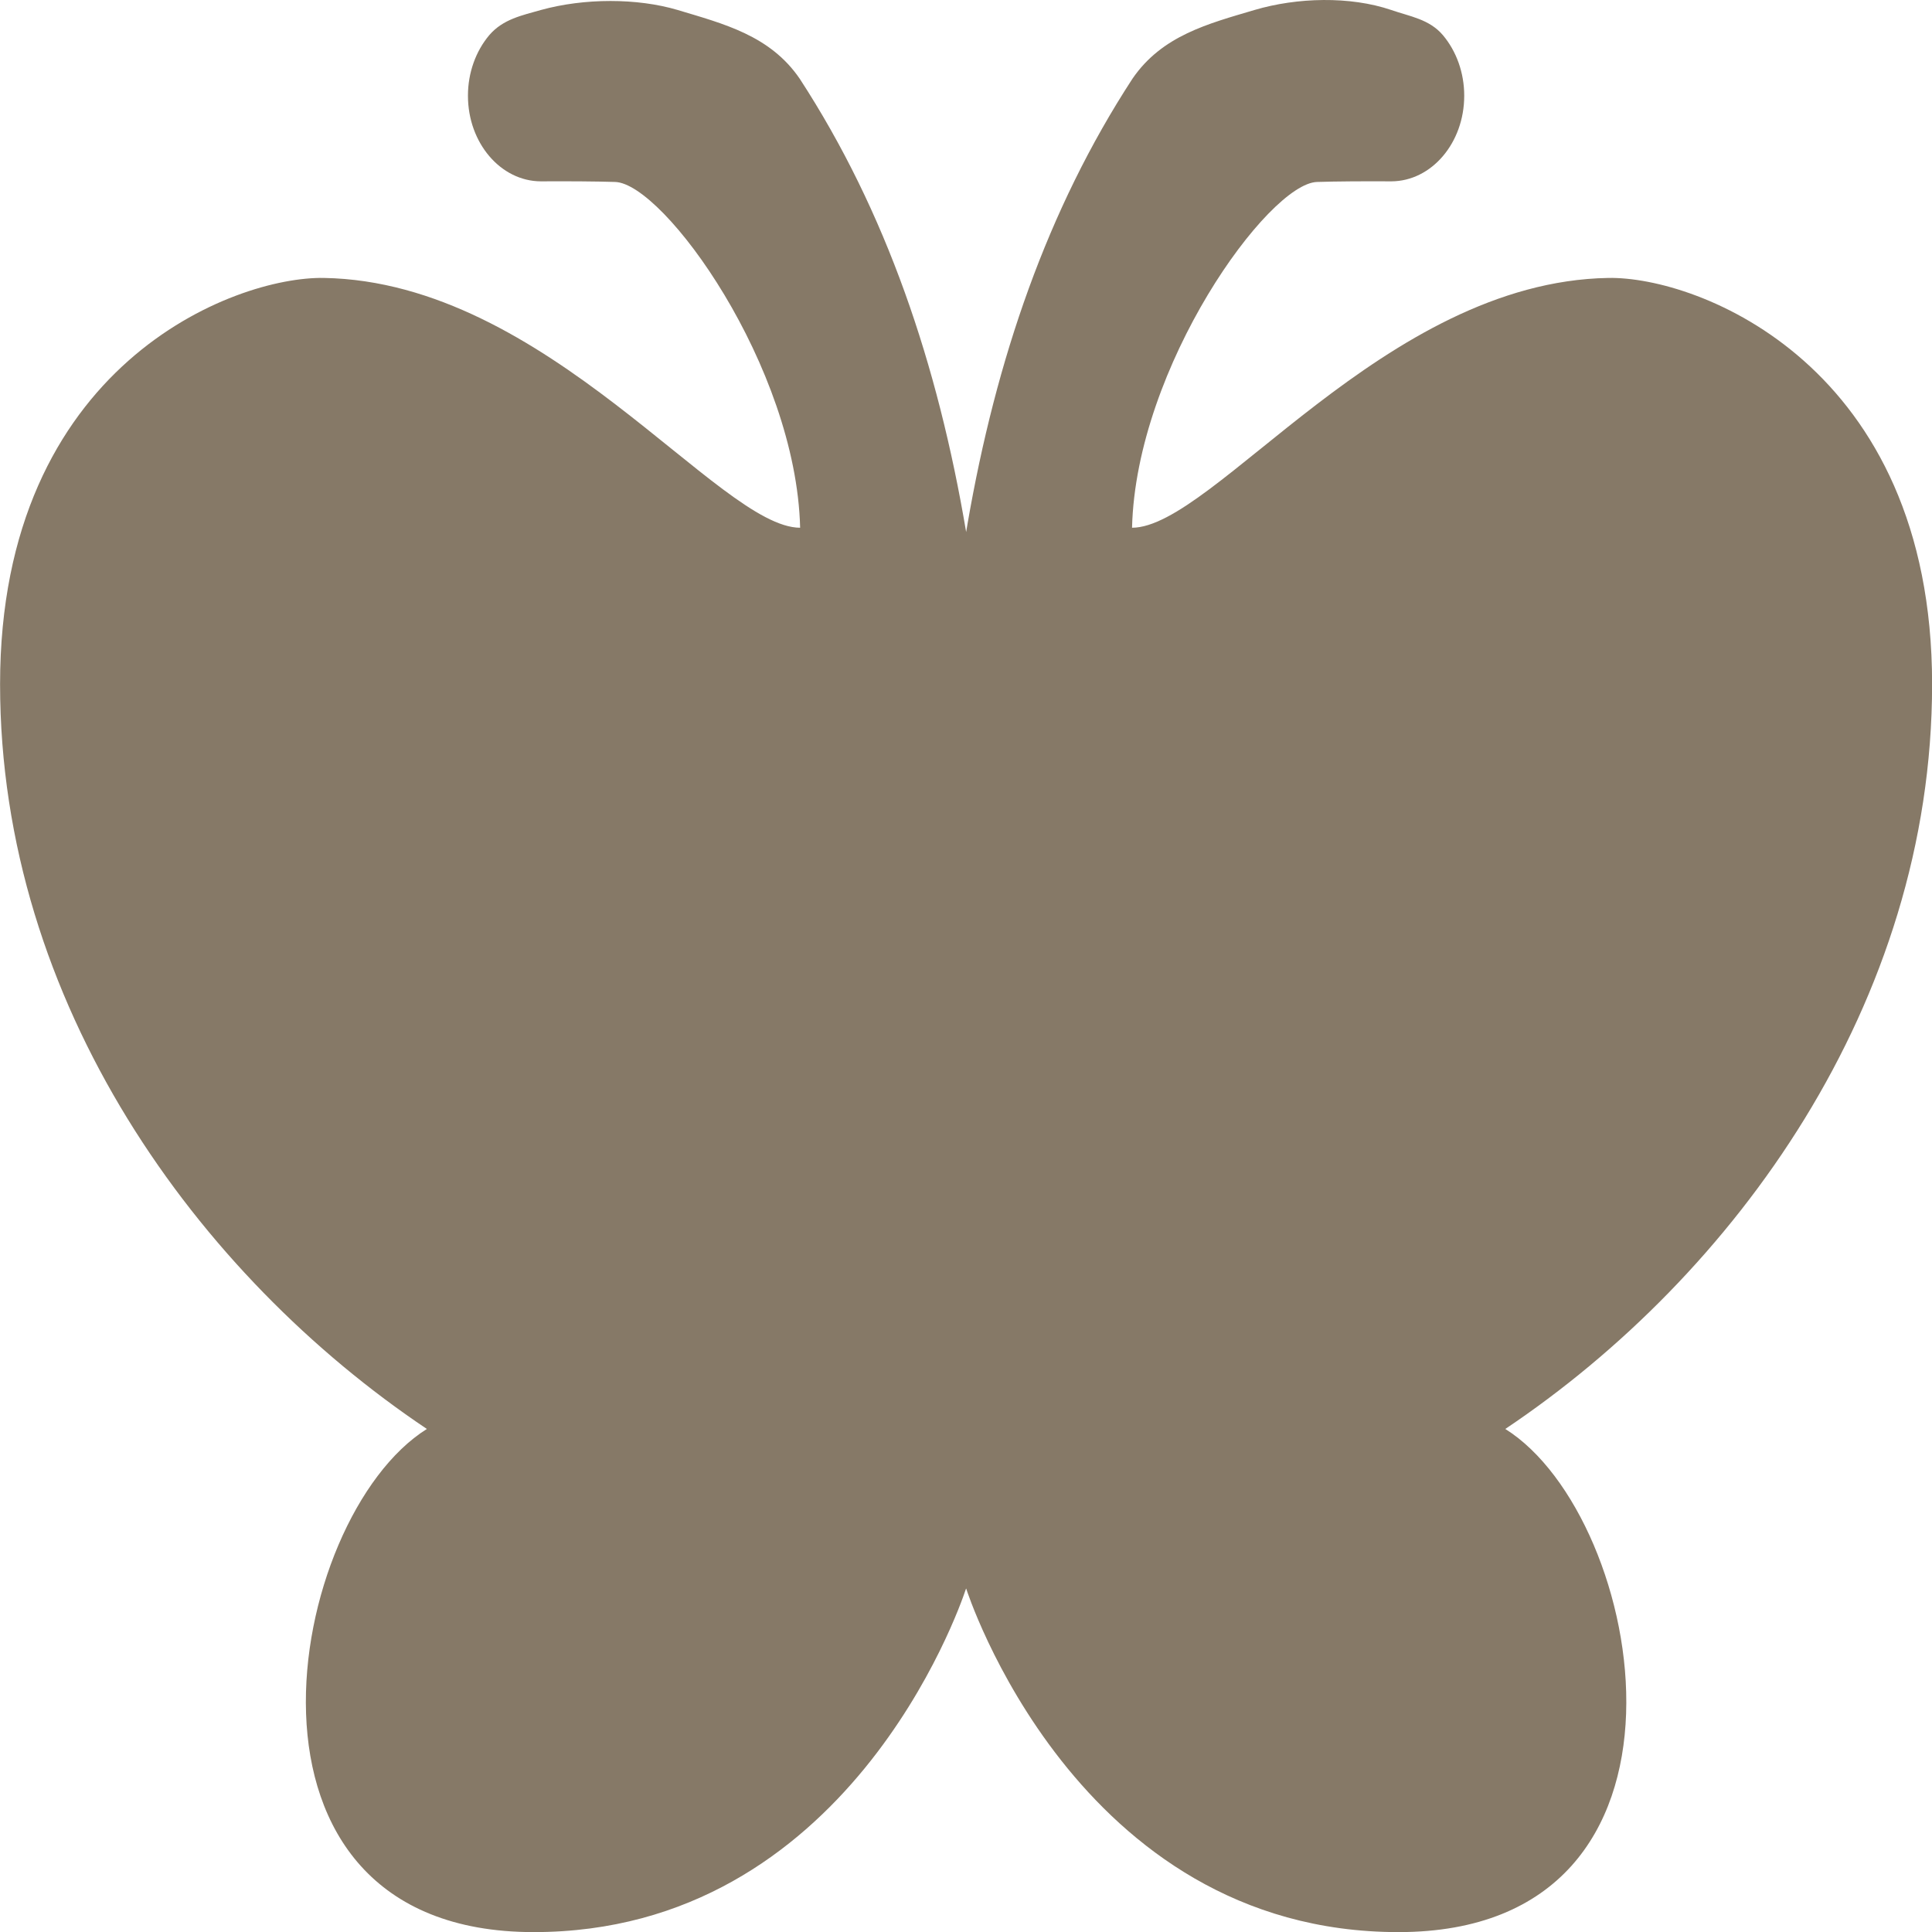
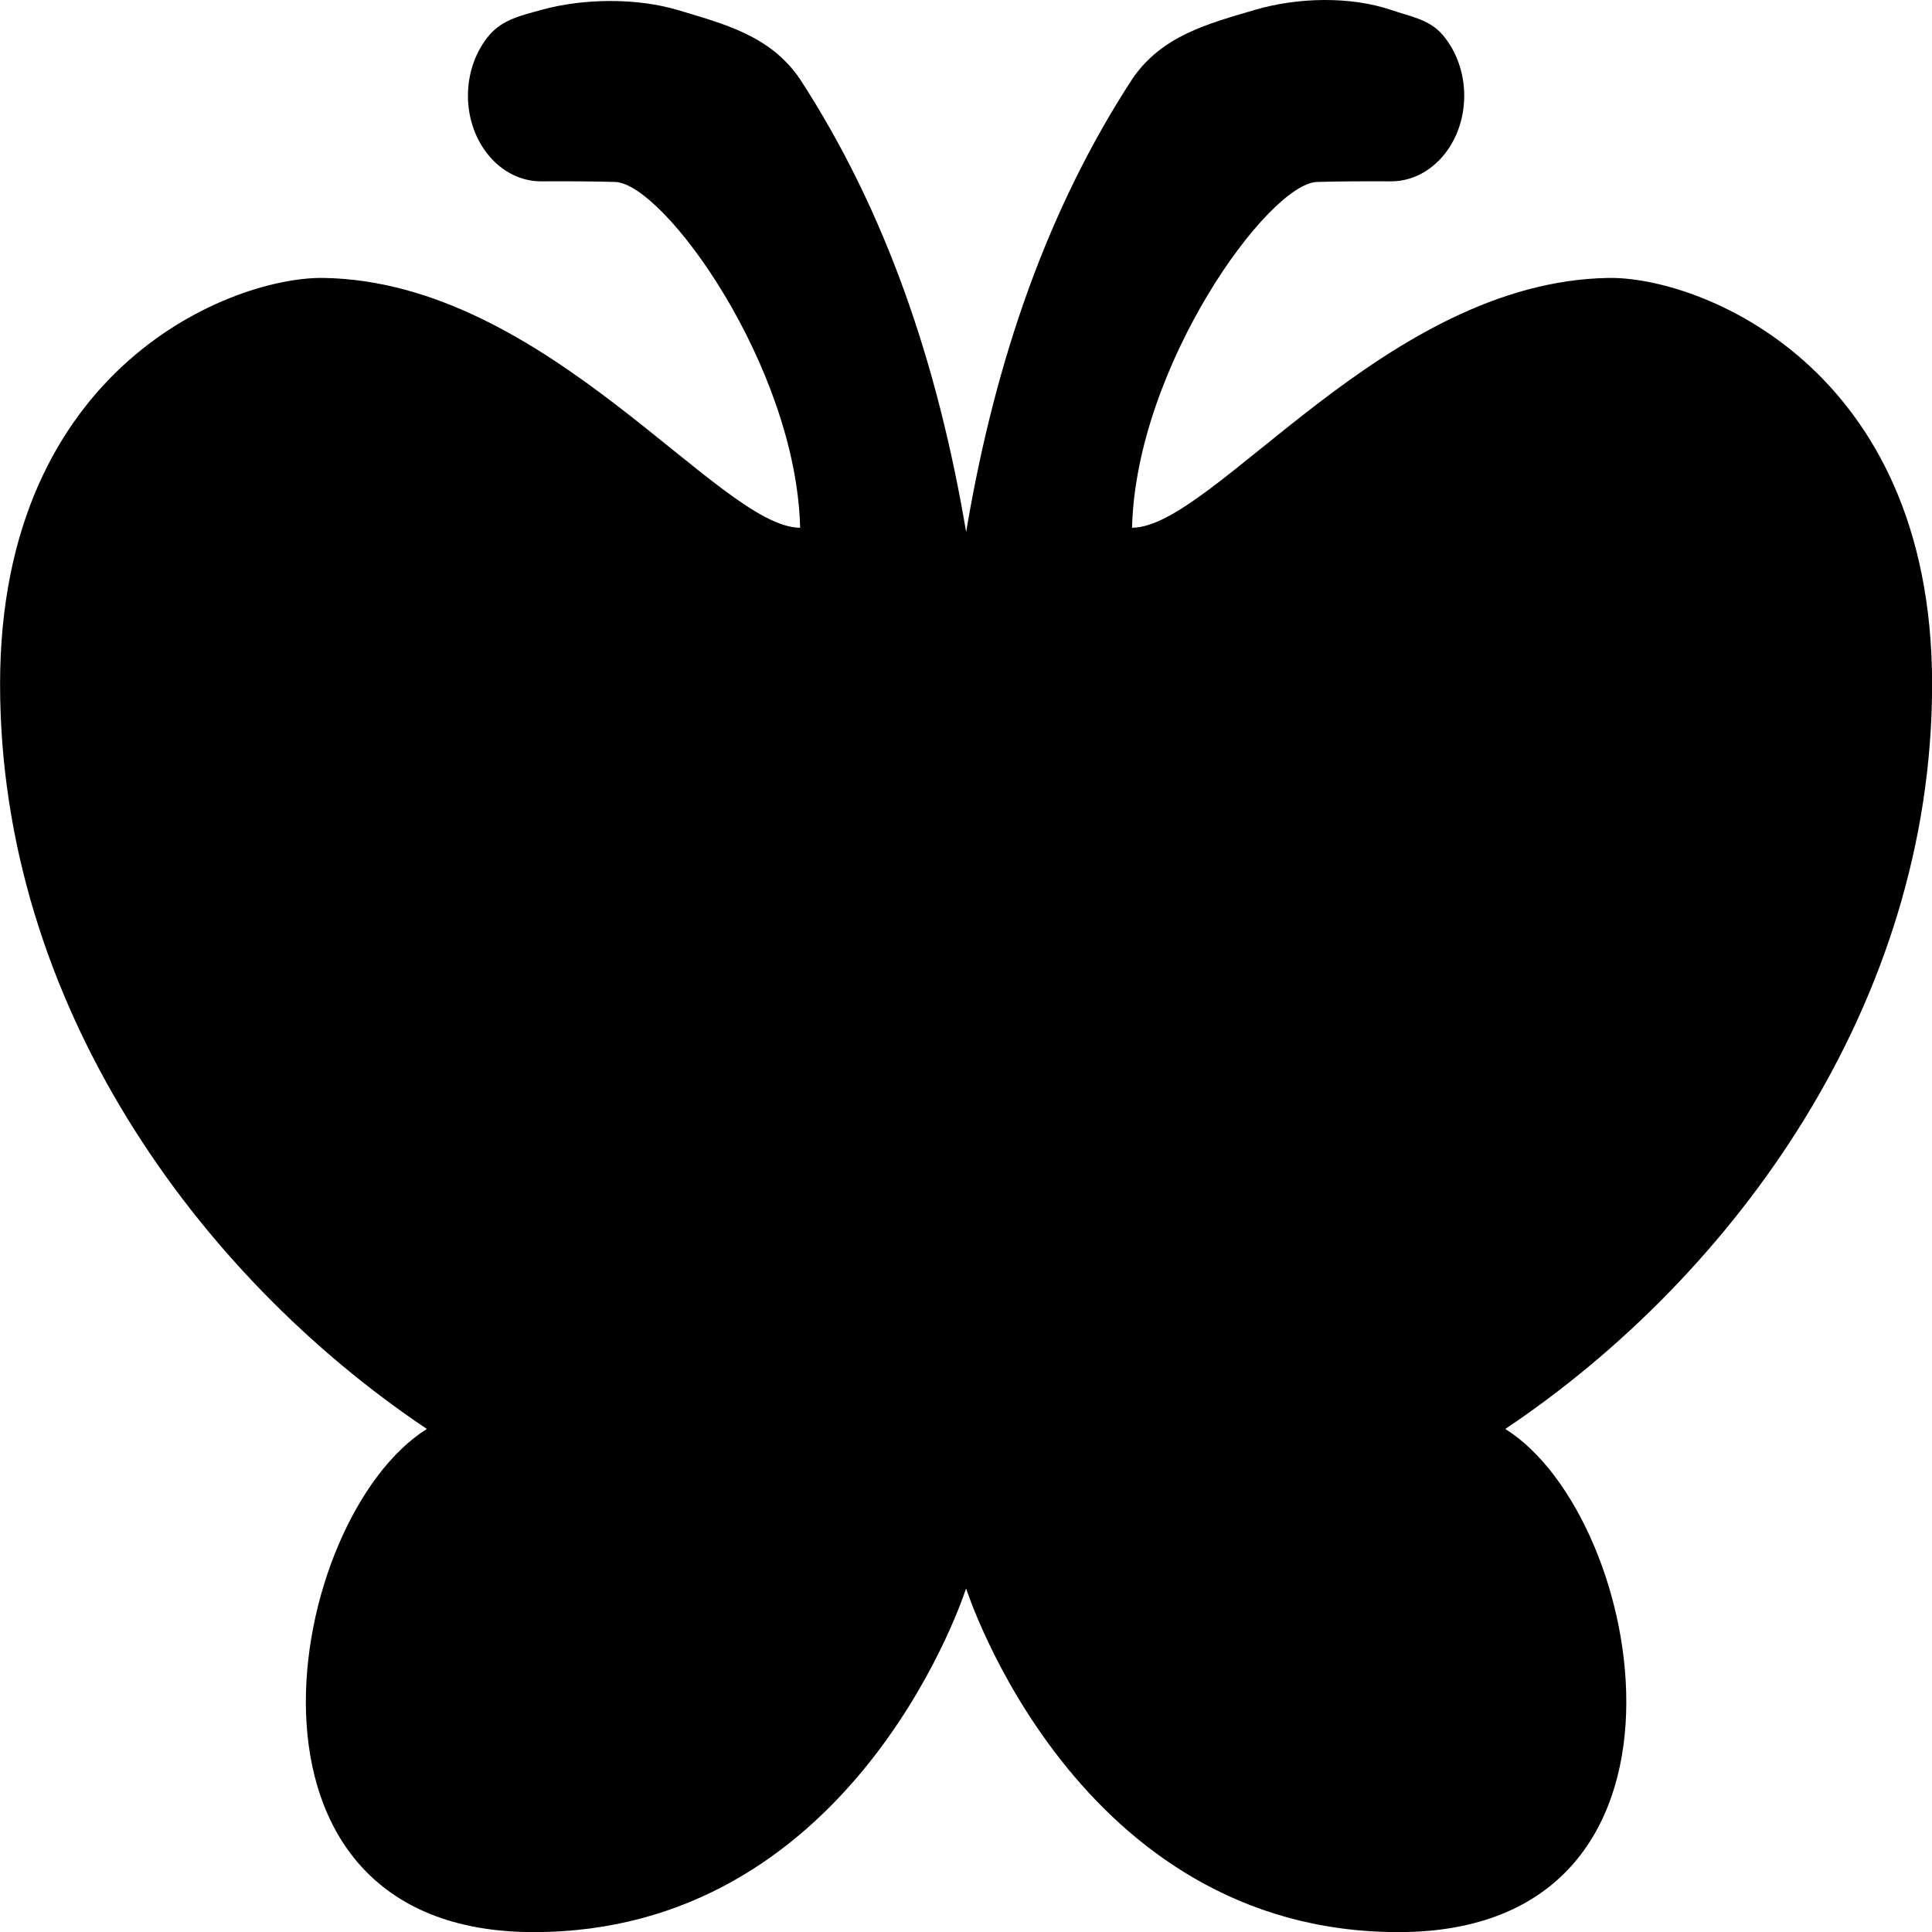
- <svg xmlns="http://www.w3.org/2000/svg" width="100%" height="100%" viewBox="0 0 500 500" version="1.1" xml:space="preserve" style="fill-rule:evenodd;clip-rule:evenodd;stroke-linejoin:round;stroke-miterlimit:2;">
+ <svg width="100%" height="100%" viewBox="0 0 500 500" style="fill-rule:evenodd;clip-rule:evenodd;stroke-linejoin:round;stroke-miterlimit:2;">
  <g transform="matrix(33.9655,0,0,39.8081,-22312.8,-26391.5)">
-     <path d="M664.284,673.301C664.233,673.432 663.378,675.529 660.992,675.529C658.529,675.529 659.101,672.833 660.178,672.258C658.432,671.26 656.926,669.492 656.926,667.416C656.926,665.34 658.712,664.764 659.394,664.775C661.096,664.8 662.401,666.398 663.022,666.399C662.992,665.35 661.983,664.16 661.612,664.151C661.465,664.147 661.251,664.146 661.046,664.147C660.74,664.146 660.491,663.897 660.491,663.591C660.491,663.59 660.491,663.59 660.491,663.589C660.491,663.442 660.55,663.301 660.654,663.196C660.759,663.092 660.904,663.068 661.047,663.033C661.378,662.955 661.781,662.955 662.089,663.033C662.439,663.123 662.793,663.198 663.019,663.48C663.677,664.342 664.071,665.335 664.287,666.427L664.297,666.376C664.514,665.304 664.906,664.328 665.554,663.48C665.78,663.198 666.133,663.122 666.484,663.033C666.809,662.951 667.212,662.942 667.526,663.033C667.667,663.075 667.815,663.092 667.919,663.196C668.023,663.301 668.082,663.442 668.082,663.589C668.082,663.59 668.082,663.59 668.082,663.591C668.082,663.897 667.833,664.146 667.527,664.147C667.322,664.146 667.108,664.147 666.961,664.151C666.59,664.16 665.581,665.35 665.551,666.399C666.172,666.398 667.477,664.8 669.179,664.775C669.861,664.764 671.647,665.34 671.647,667.416C671.647,669.492 670.141,671.26 668.395,672.258C669.472,672.833 670.044,675.529 667.581,675.529C665.118,675.529 664.287,673.295 664.287,673.295L664.284,673.301Z" style="fill:rgb(134,121,103);" />
+     <path d="M664.284,673.301C664.233,673.432 663.378,675.529 660.992,675.529C658.529,675.529 659.101,672.833 660.178,672.258C658.432,671.26 656.926,669.492 656.926,667.416C656.926,665.34 658.712,664.764 659.394,664.775C661.096,664.8 662.401,666.398 663.022,666.399C662.992,665.35 661.983,664.16 661.612,664.151C661.465,664.147 661.251,664.146 661.046,664.147C660.74,664.146 660.491,663.897 660.491,663.591C660.491,663.59 660.491,663.59 660.491,663.589C660.491,663.442 660.55,663.301 660.654,663.196C660.759,663.092 660.904,663.068 661.047,663.033C661.378,662.955 661.781,662.955 662.089,663.033C662.439,663.123 662.793,663.198 663.019,663.48C663.677,664.342 664.071,665.335 664.287,666.427L664.297,666.376C664.514,665.304 664.906,664.328 665.554,663.48C665.78,663.198 666.133,663.122 666.484,663.033C666.809,662.951 667.212,662.942 667.526,663.033C667.667,663.075 667.815,663.092 667.919,663.196C668.023,663.301 668.082,663.442 668.082,663.589C668.082,663.59 668.082,663.59 668.082,663.591C668.082,663.897 667.833,664.146 667.527,664.147C667.322,664.146 667.108,664.147 666.961,664.151C666.59,664.16 665.581,665.35 665.551,666.399C666.172,666.398 667.477,664.8 669.179,664.775C669.861,664.764 671.647,665.34 671.647,667.416C671.647,669.492 670.141,671.26 668.395,672.258C669.472,672.833 670.044,675.529 667.581,675.529C665.118,675.529 664.287,673.295 664.287,673.295L664.284,673.301Z" />
  </g>
</svg>
